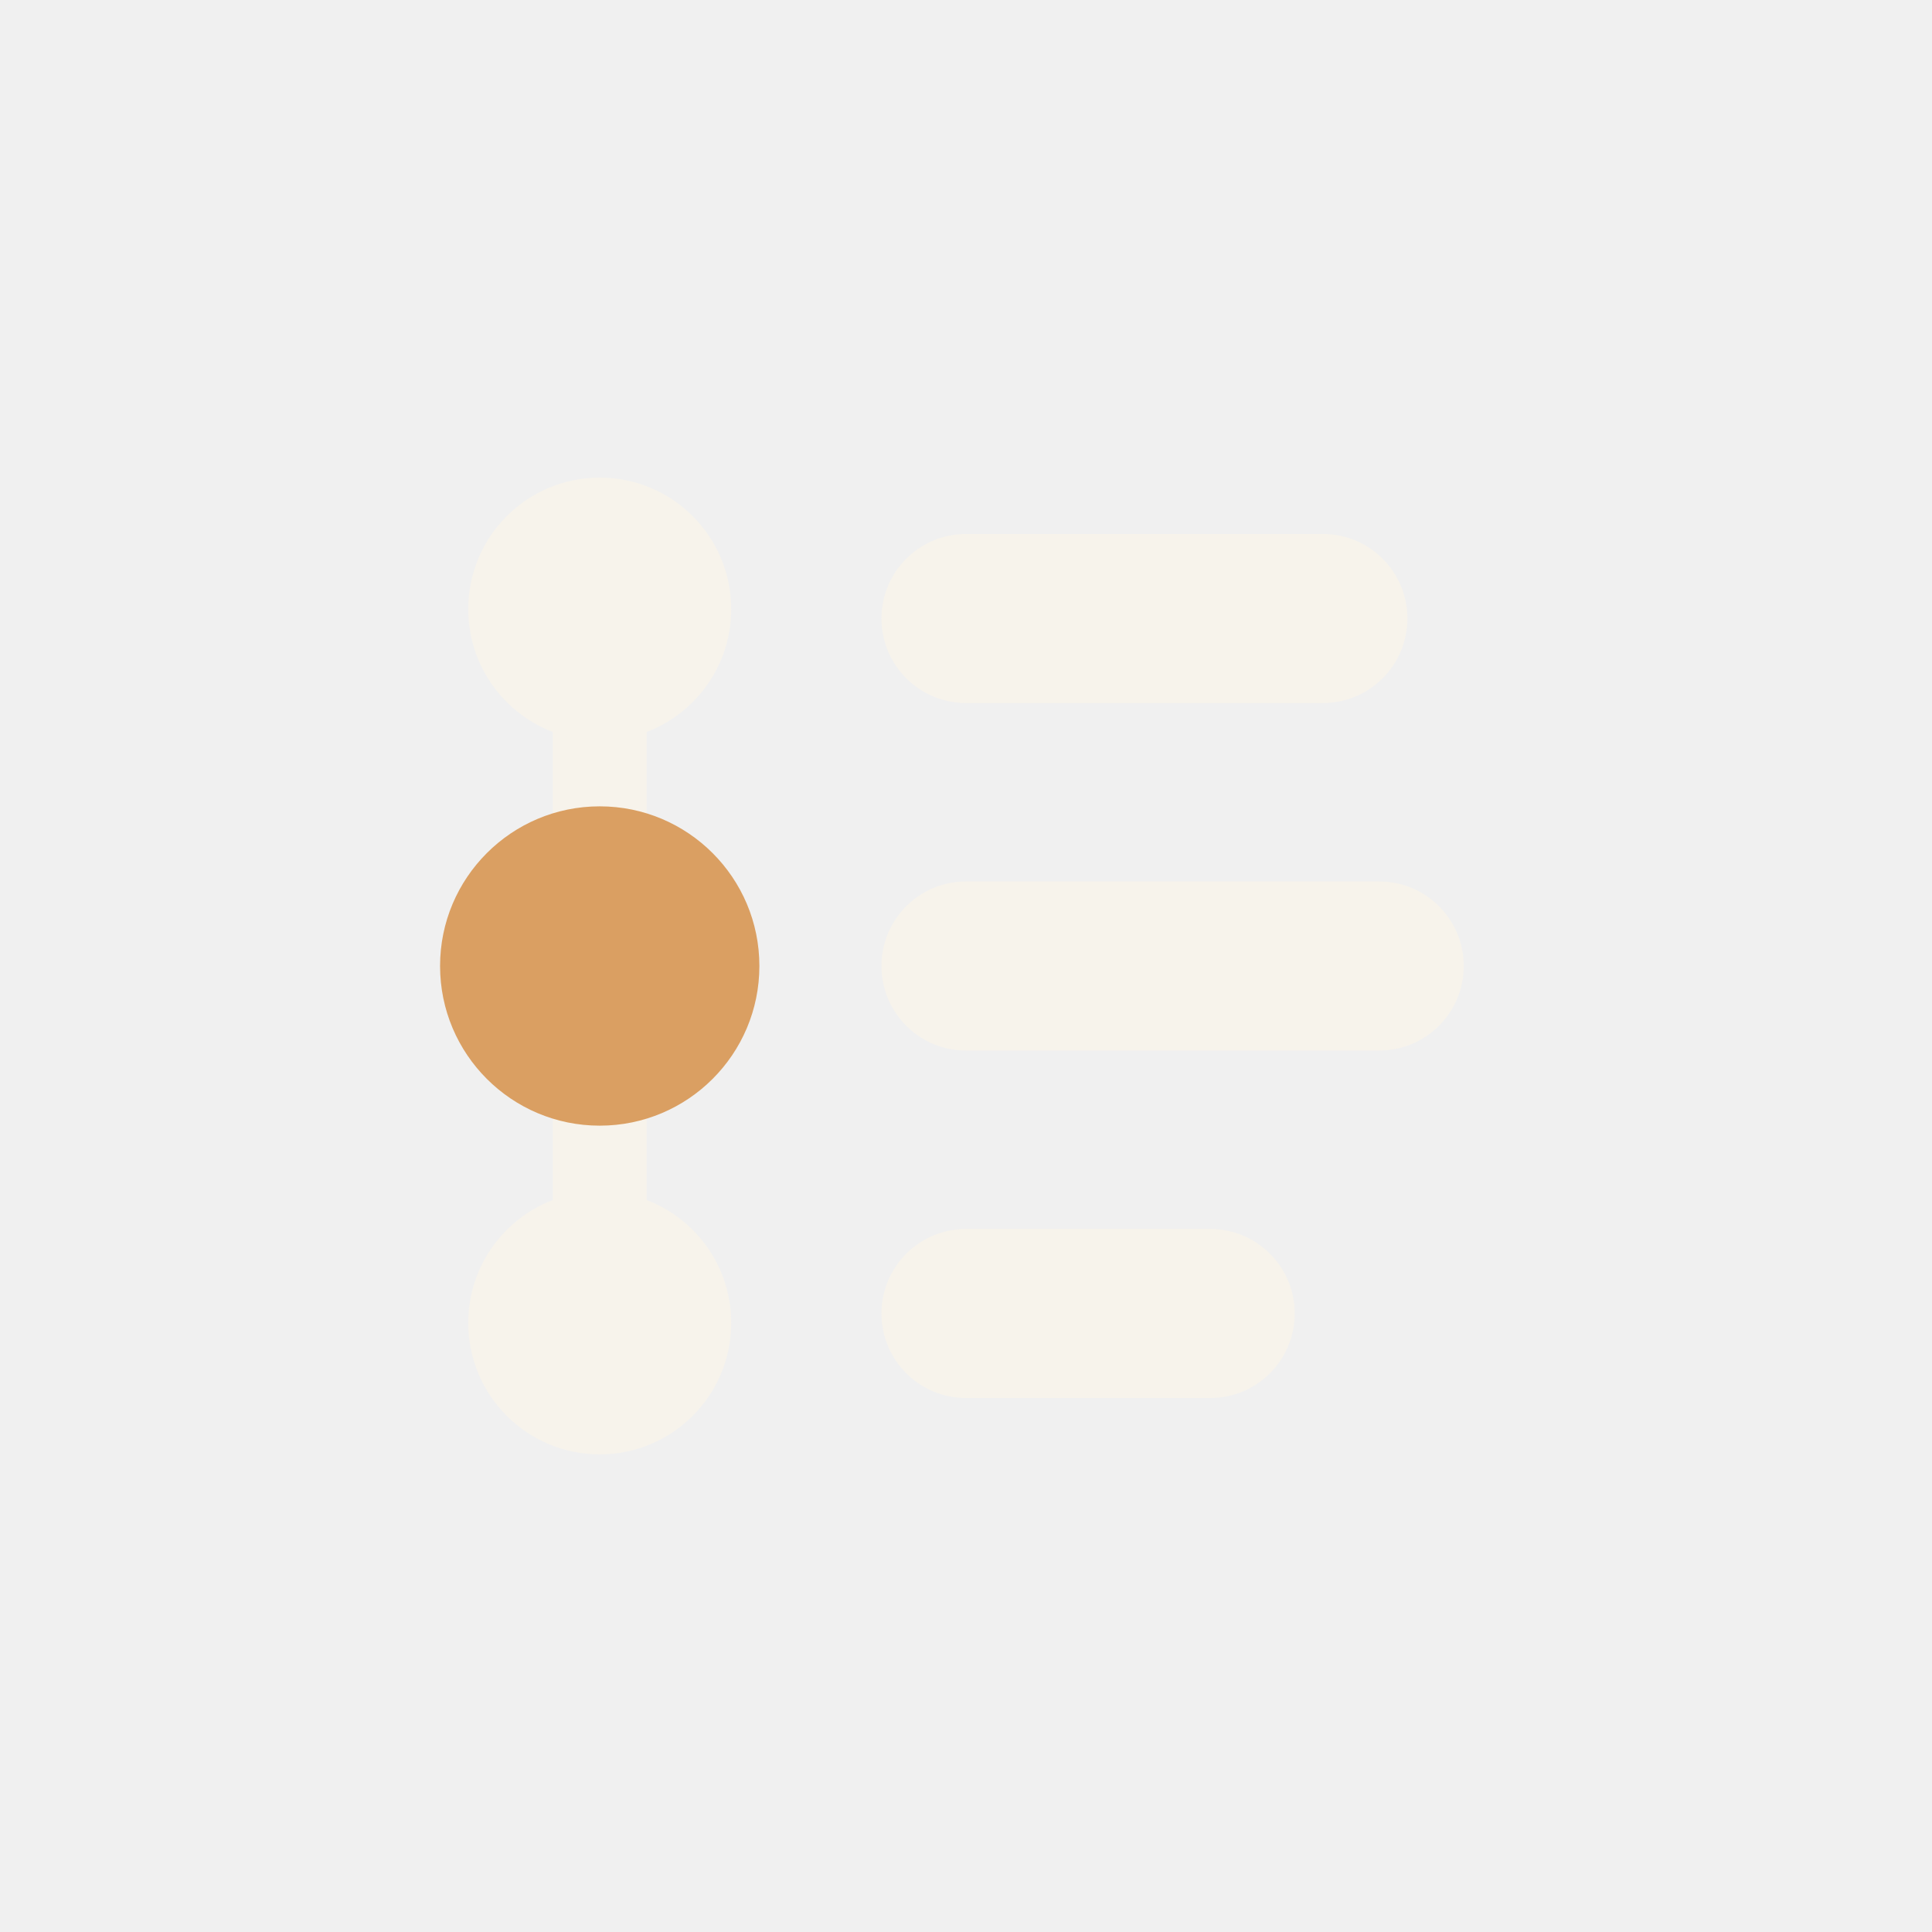
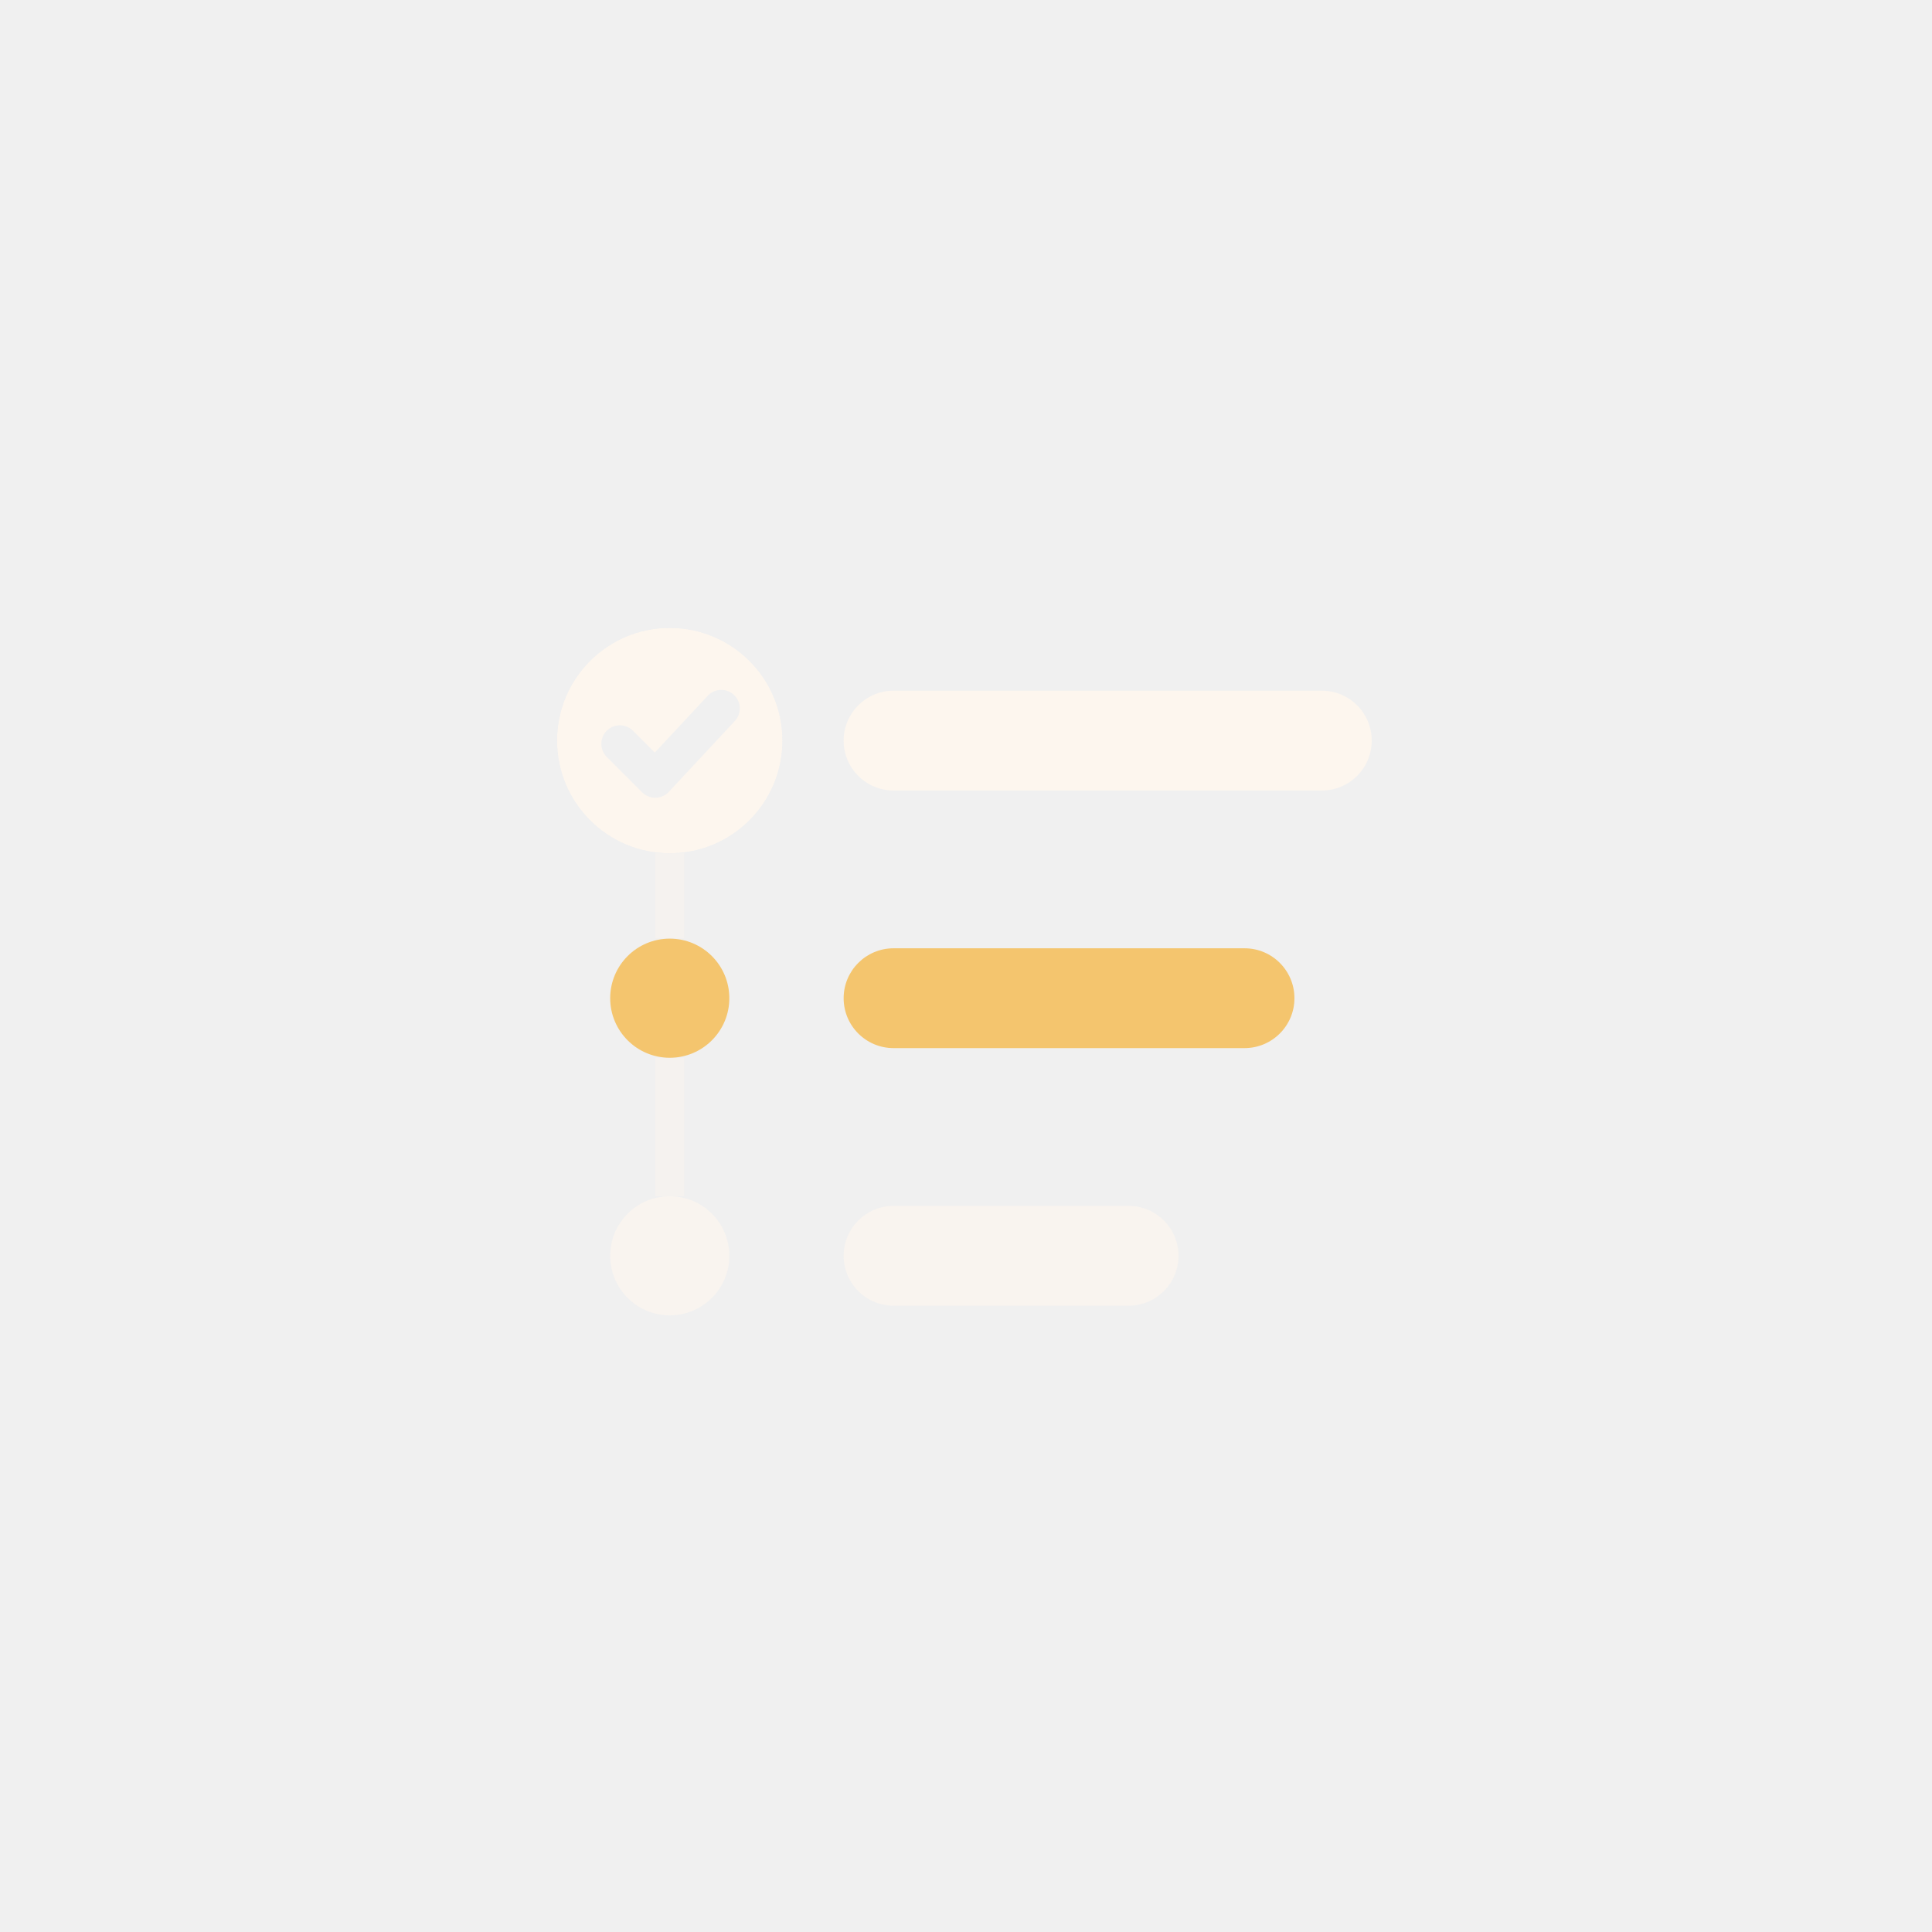
- <svg xmlns="http://www.w3.org/2000/svg" width="108" height="108" viewBox="0 0 108 108" fill="none">
-   <g transform="translate(54,54) scale(1.05) translate(-51.5,-52)">
-     <rect x="29.5" y="32" width="5" height="40" rx="2.5" fill="#f7f3eb" />
-     <circle cx="32" cy="33" r="7" fill="#f7f3eb" />
-     <circle cx="32" cy="52" r="8.5" fill="#da9f62" />
-     <circle cx="32" cy="71" r="7" fill="#f7f3eb" />
-     <rect x="47" y="29" width="28" height="9" rx="4.5" fill="#f7f3eb" />
-     <rect x="47" y="47.5" width="31" height="9" rx="4.5" fill="#f7f3eb" />
-     <rect x="47" y="66" width="22" height="9" rx="4.5" fill="#f7f3eb" />
+ <svg xmlns="http://www.w3.org/2000/svg" width="108" height="108" viewBox="0 0 108 108">
+   <g transform="translate(18 18) scale(0.72)">
+     <rect x="25.875" y="41.25" width="2.25" height="6.625" fill="#fdf6ee" fill-opacity="0.38" />
+     <rect x="25.875" y="57.125" width="2.25" height="10.75" fill="#fdf6ee" fill-opacity="0.38" />
+     <mask id="fg-chk" maskUnits="userSpaceOnUse" x="0" y="0" width="100" height="100">
+       <circle cx="27.0" cy="32.5" r="8.75" fill="#fff" />
+       <path d="M23.125,32.75 l2.75,2.75 l5.125,-5.5" fill="none" stroke="#000" stroke-width="2.875" stroke-linecap="round" stroke-linejoin="round" />
+     </mask>
+     <circle cx="27.0" cy="32.5" r="8.75" fill="#fdf6ee" mask="url(#fg-chk)" />
+     <circle cx="27.0" cy="52.5" r="4.625" fill="#f4c56e" />
+     <circle cx="27.0" cy="72.5" r="4.625" fill="#fdf6ee" fill-opacity="0.72" />
+     <rect x="40.5" y="28.625" width="41.0" height="7.75" rx="3.875" fill="#fdf6ee" />
+     <rect x="40.5" y="48.625" width="35.0" height="7.75" rx="3.875" fill="#f4c56e" />
+     <rect x="40.5" y="68.625" width="26.0" height="7.75" rx="3.875" fill="#fdf6ee" fill-opacity="0.72" />
  </g>
</svg>
